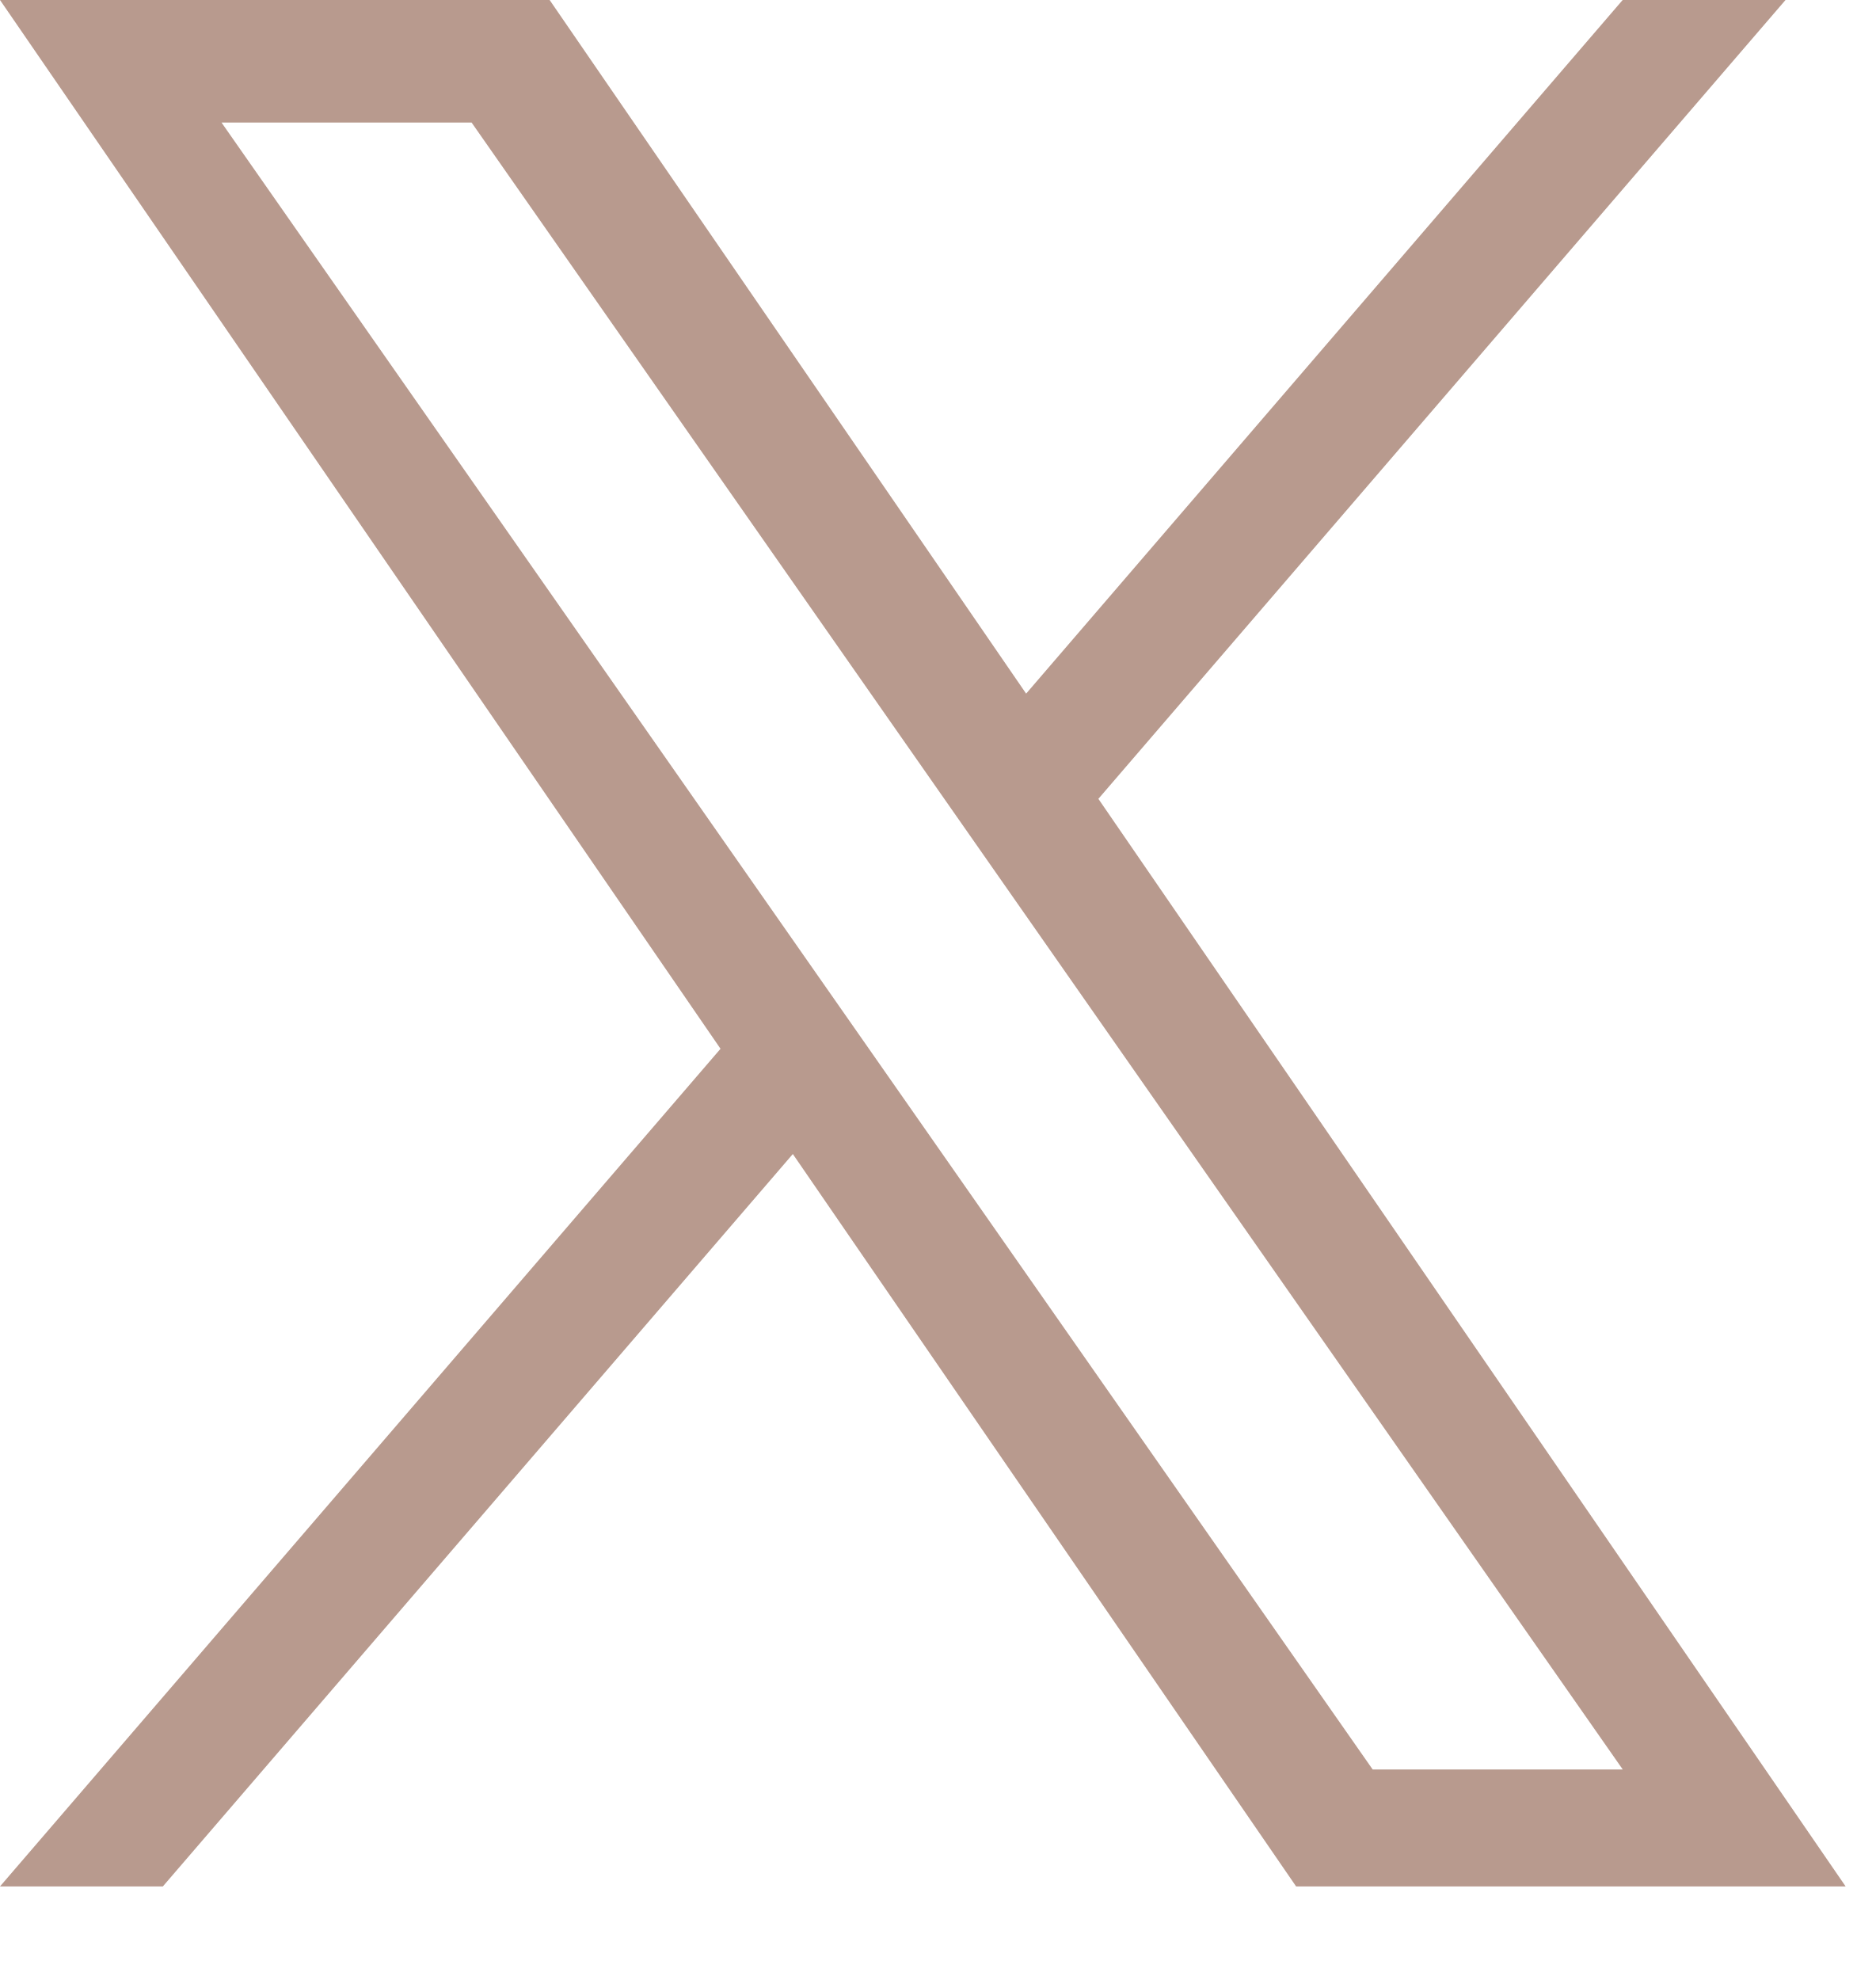
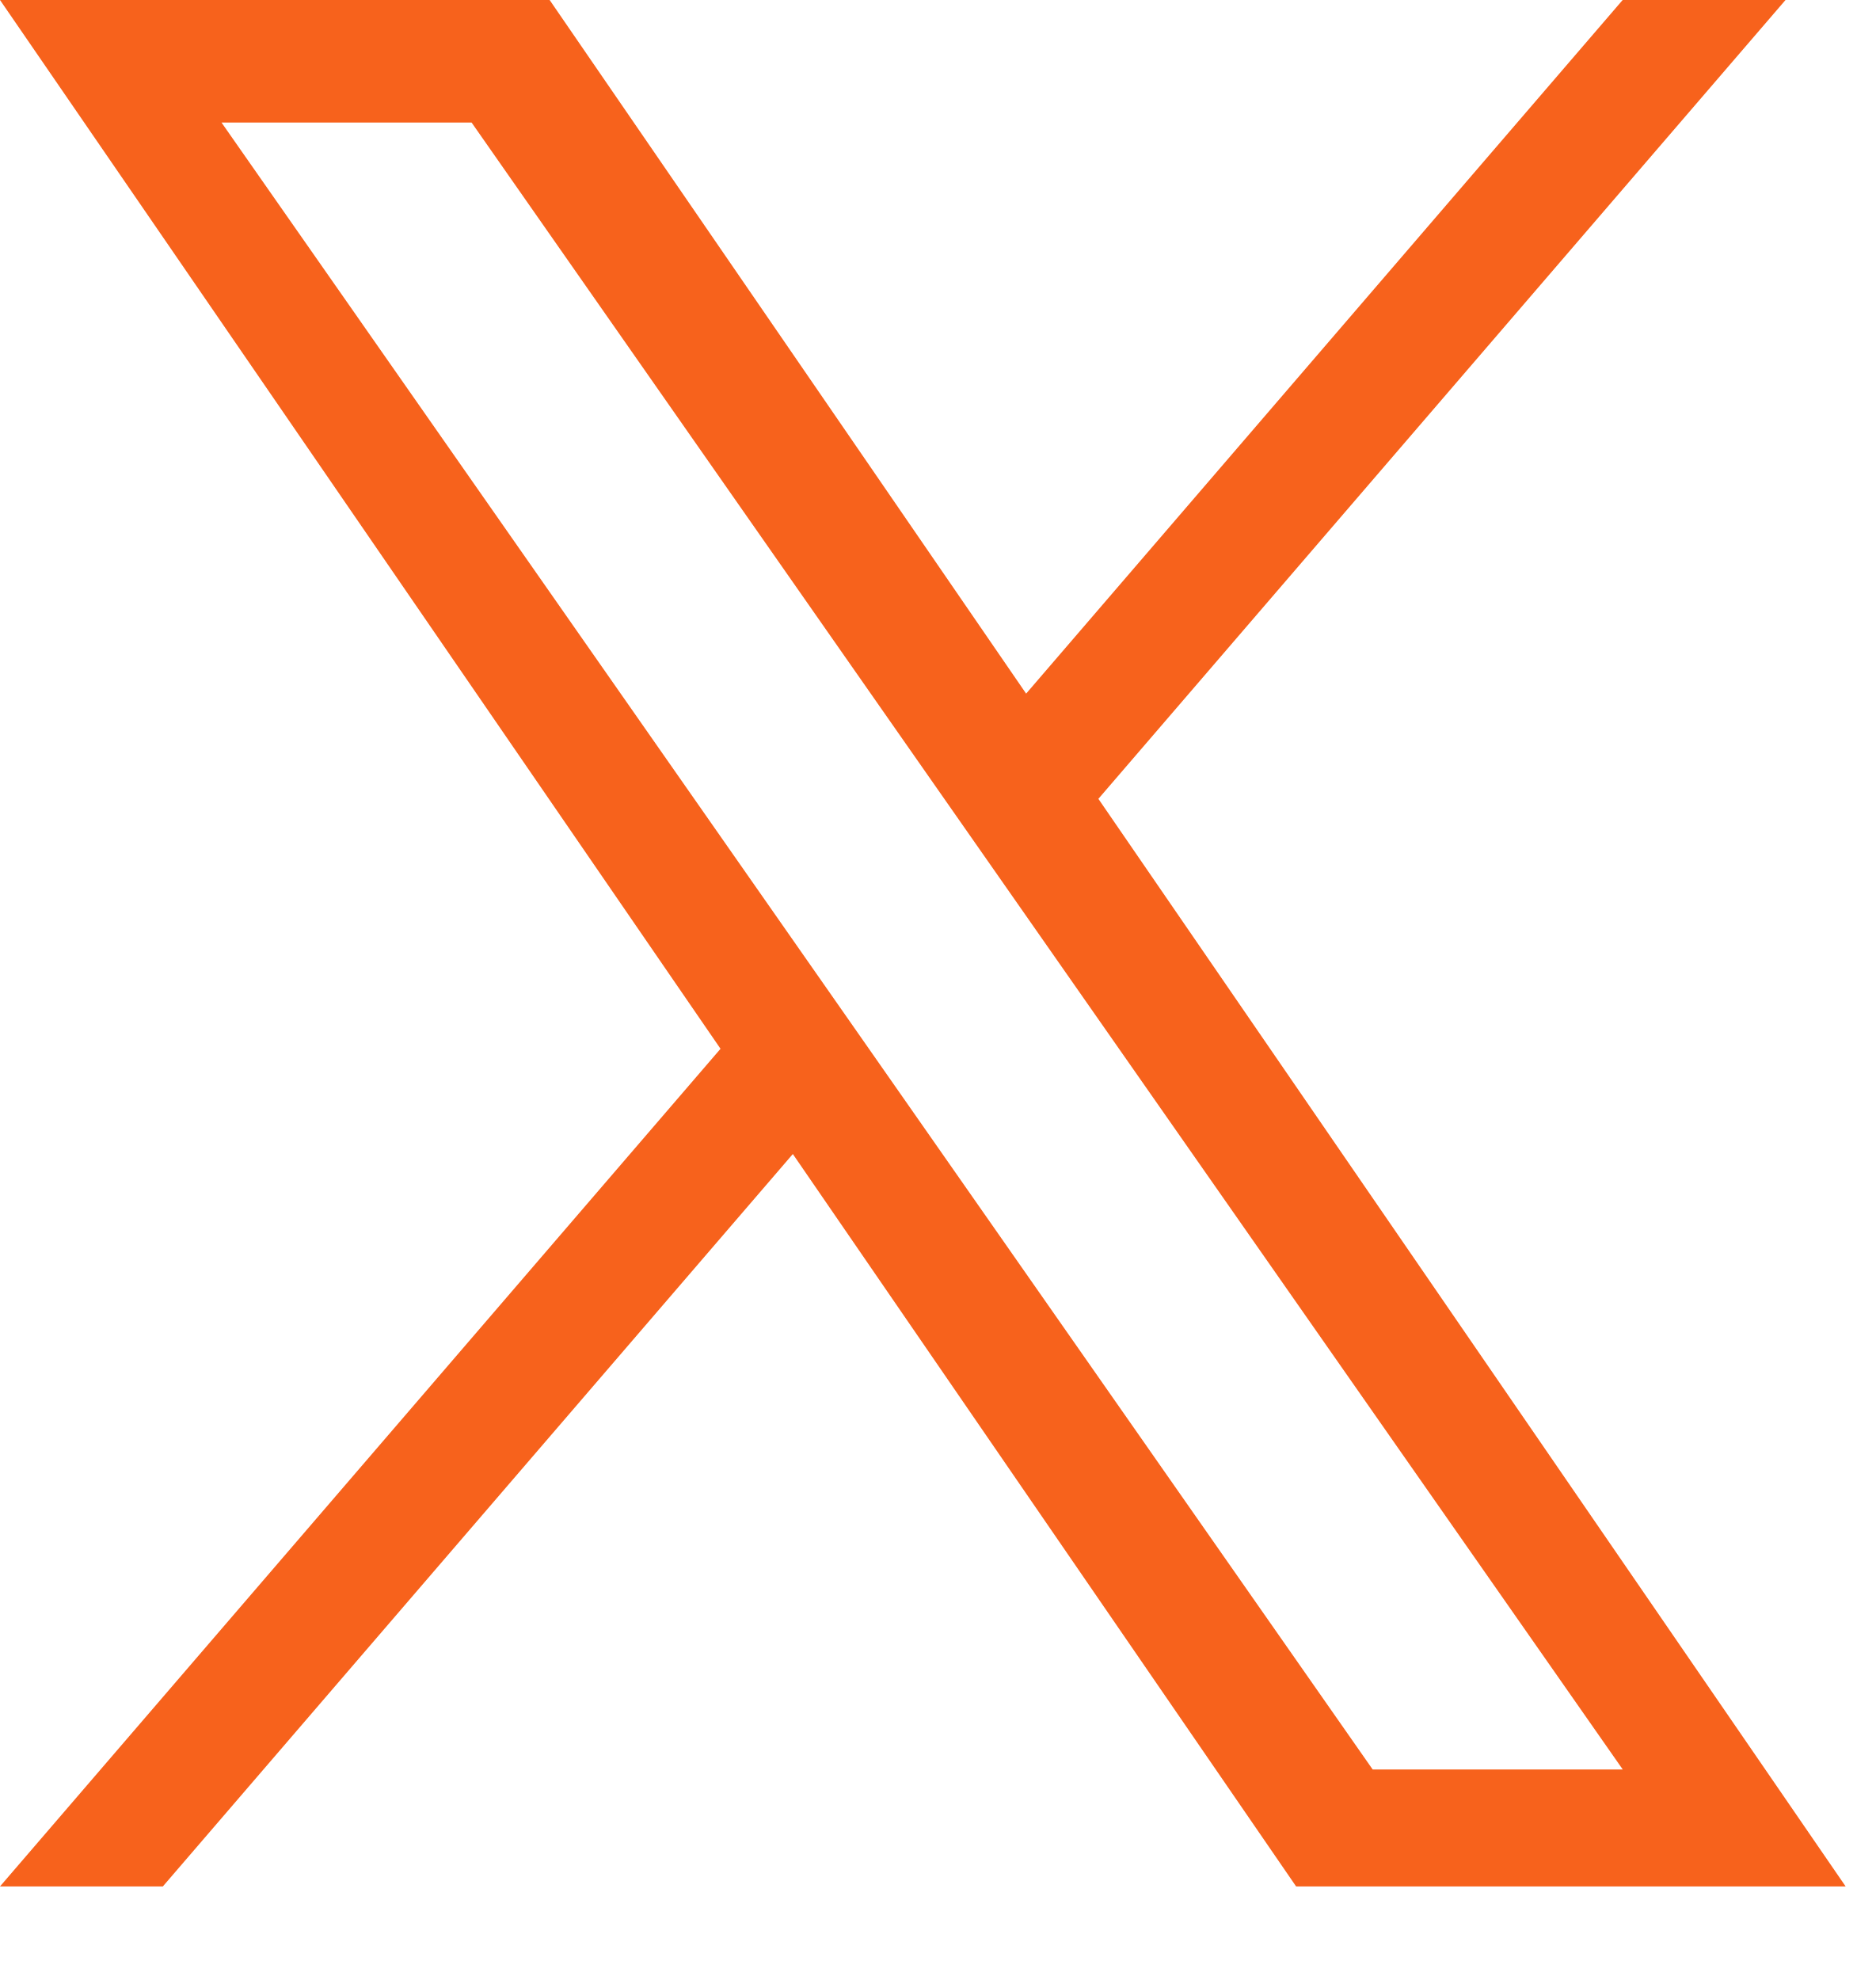
<svg xmlns="http://www.w3.org/2000/svg" viewBox="0 0 18 19" fill="none">
-   <path d="M10.542 7.665L17.136 0H15.573L9.848 6.656L5.275 0H0L6.915 10.064L0 18.102H1.563L7.609 11.074L12.439 18.102H17.713L10.541 7.665H10.542ZM2.126 1.176H4.526L15.574 16.98H13.174L2.126 1.176Z" fill="#B89A8E" />
+   <path d="M10.542 7.665L17.136 0H15.573L9.848 6.656L5.275 0H0L6.915 10.064L0 18.102H1.563L7.609 11.074L12.439 18.102H17.713L10.541 7.665H10.542ZM2.126 1.176H4.526L15.574 16.98H13.174L2.126 1.176Z" fill="#F7621C" />
</svg>
